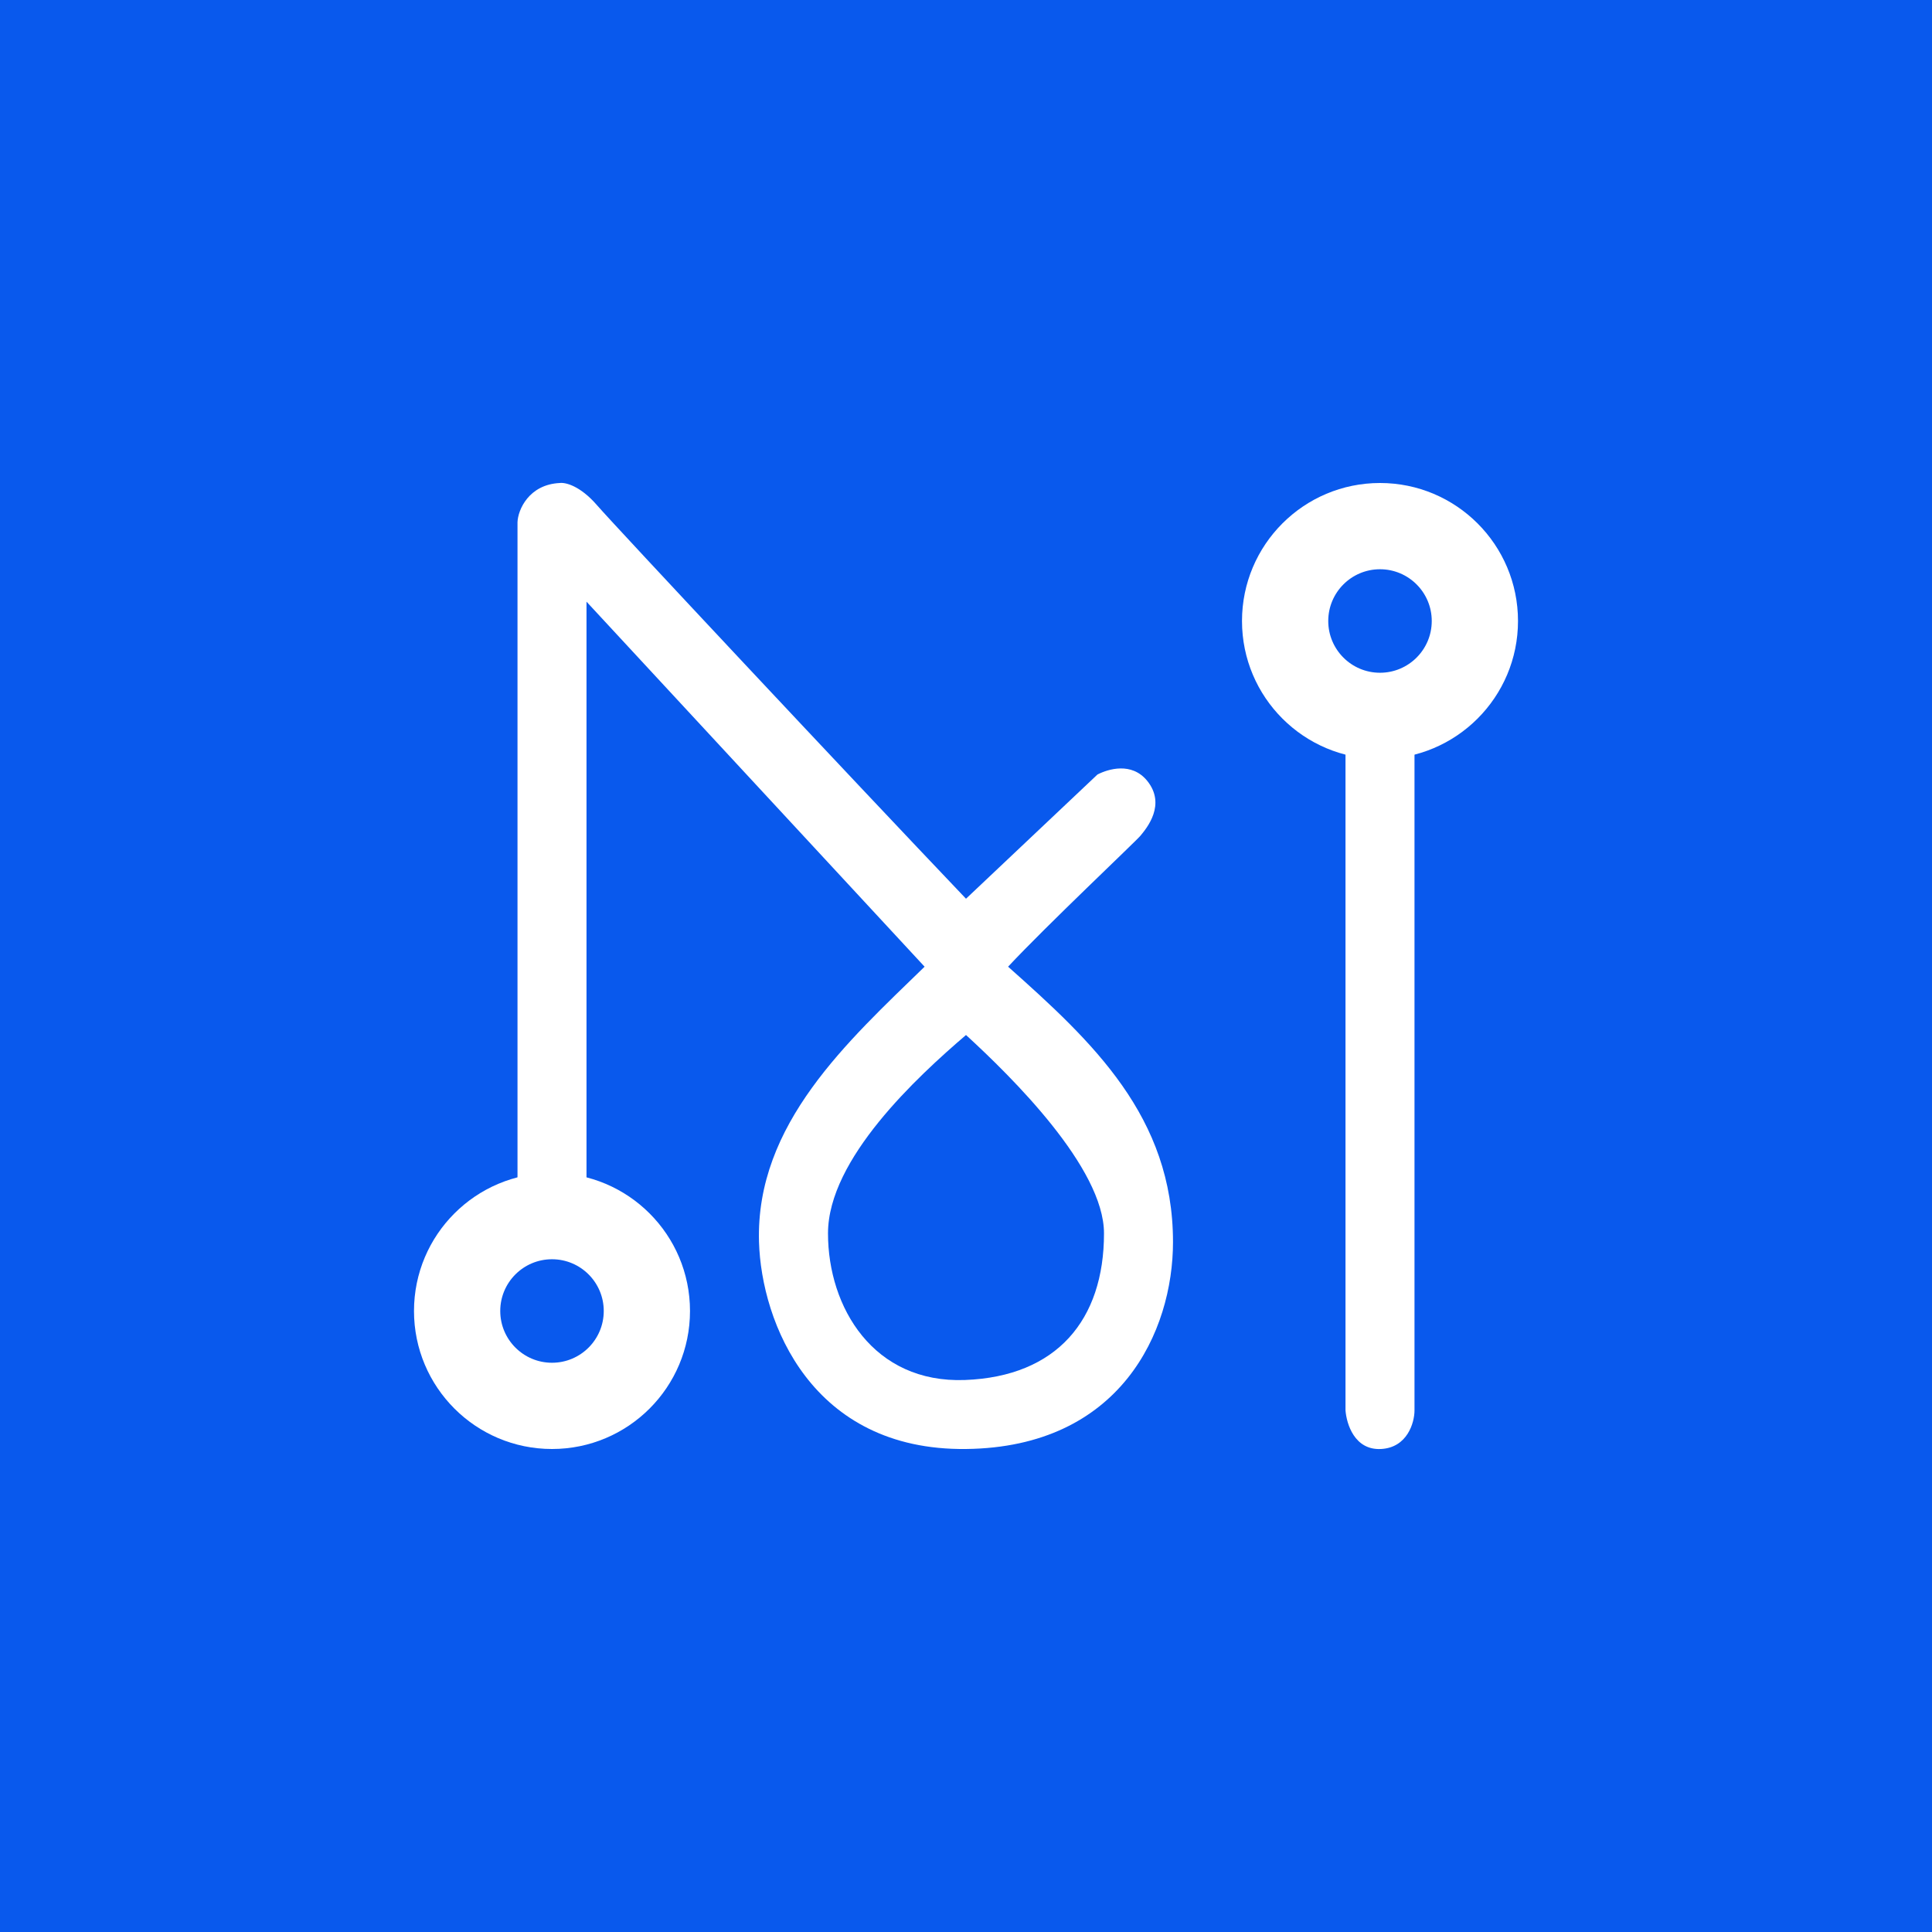
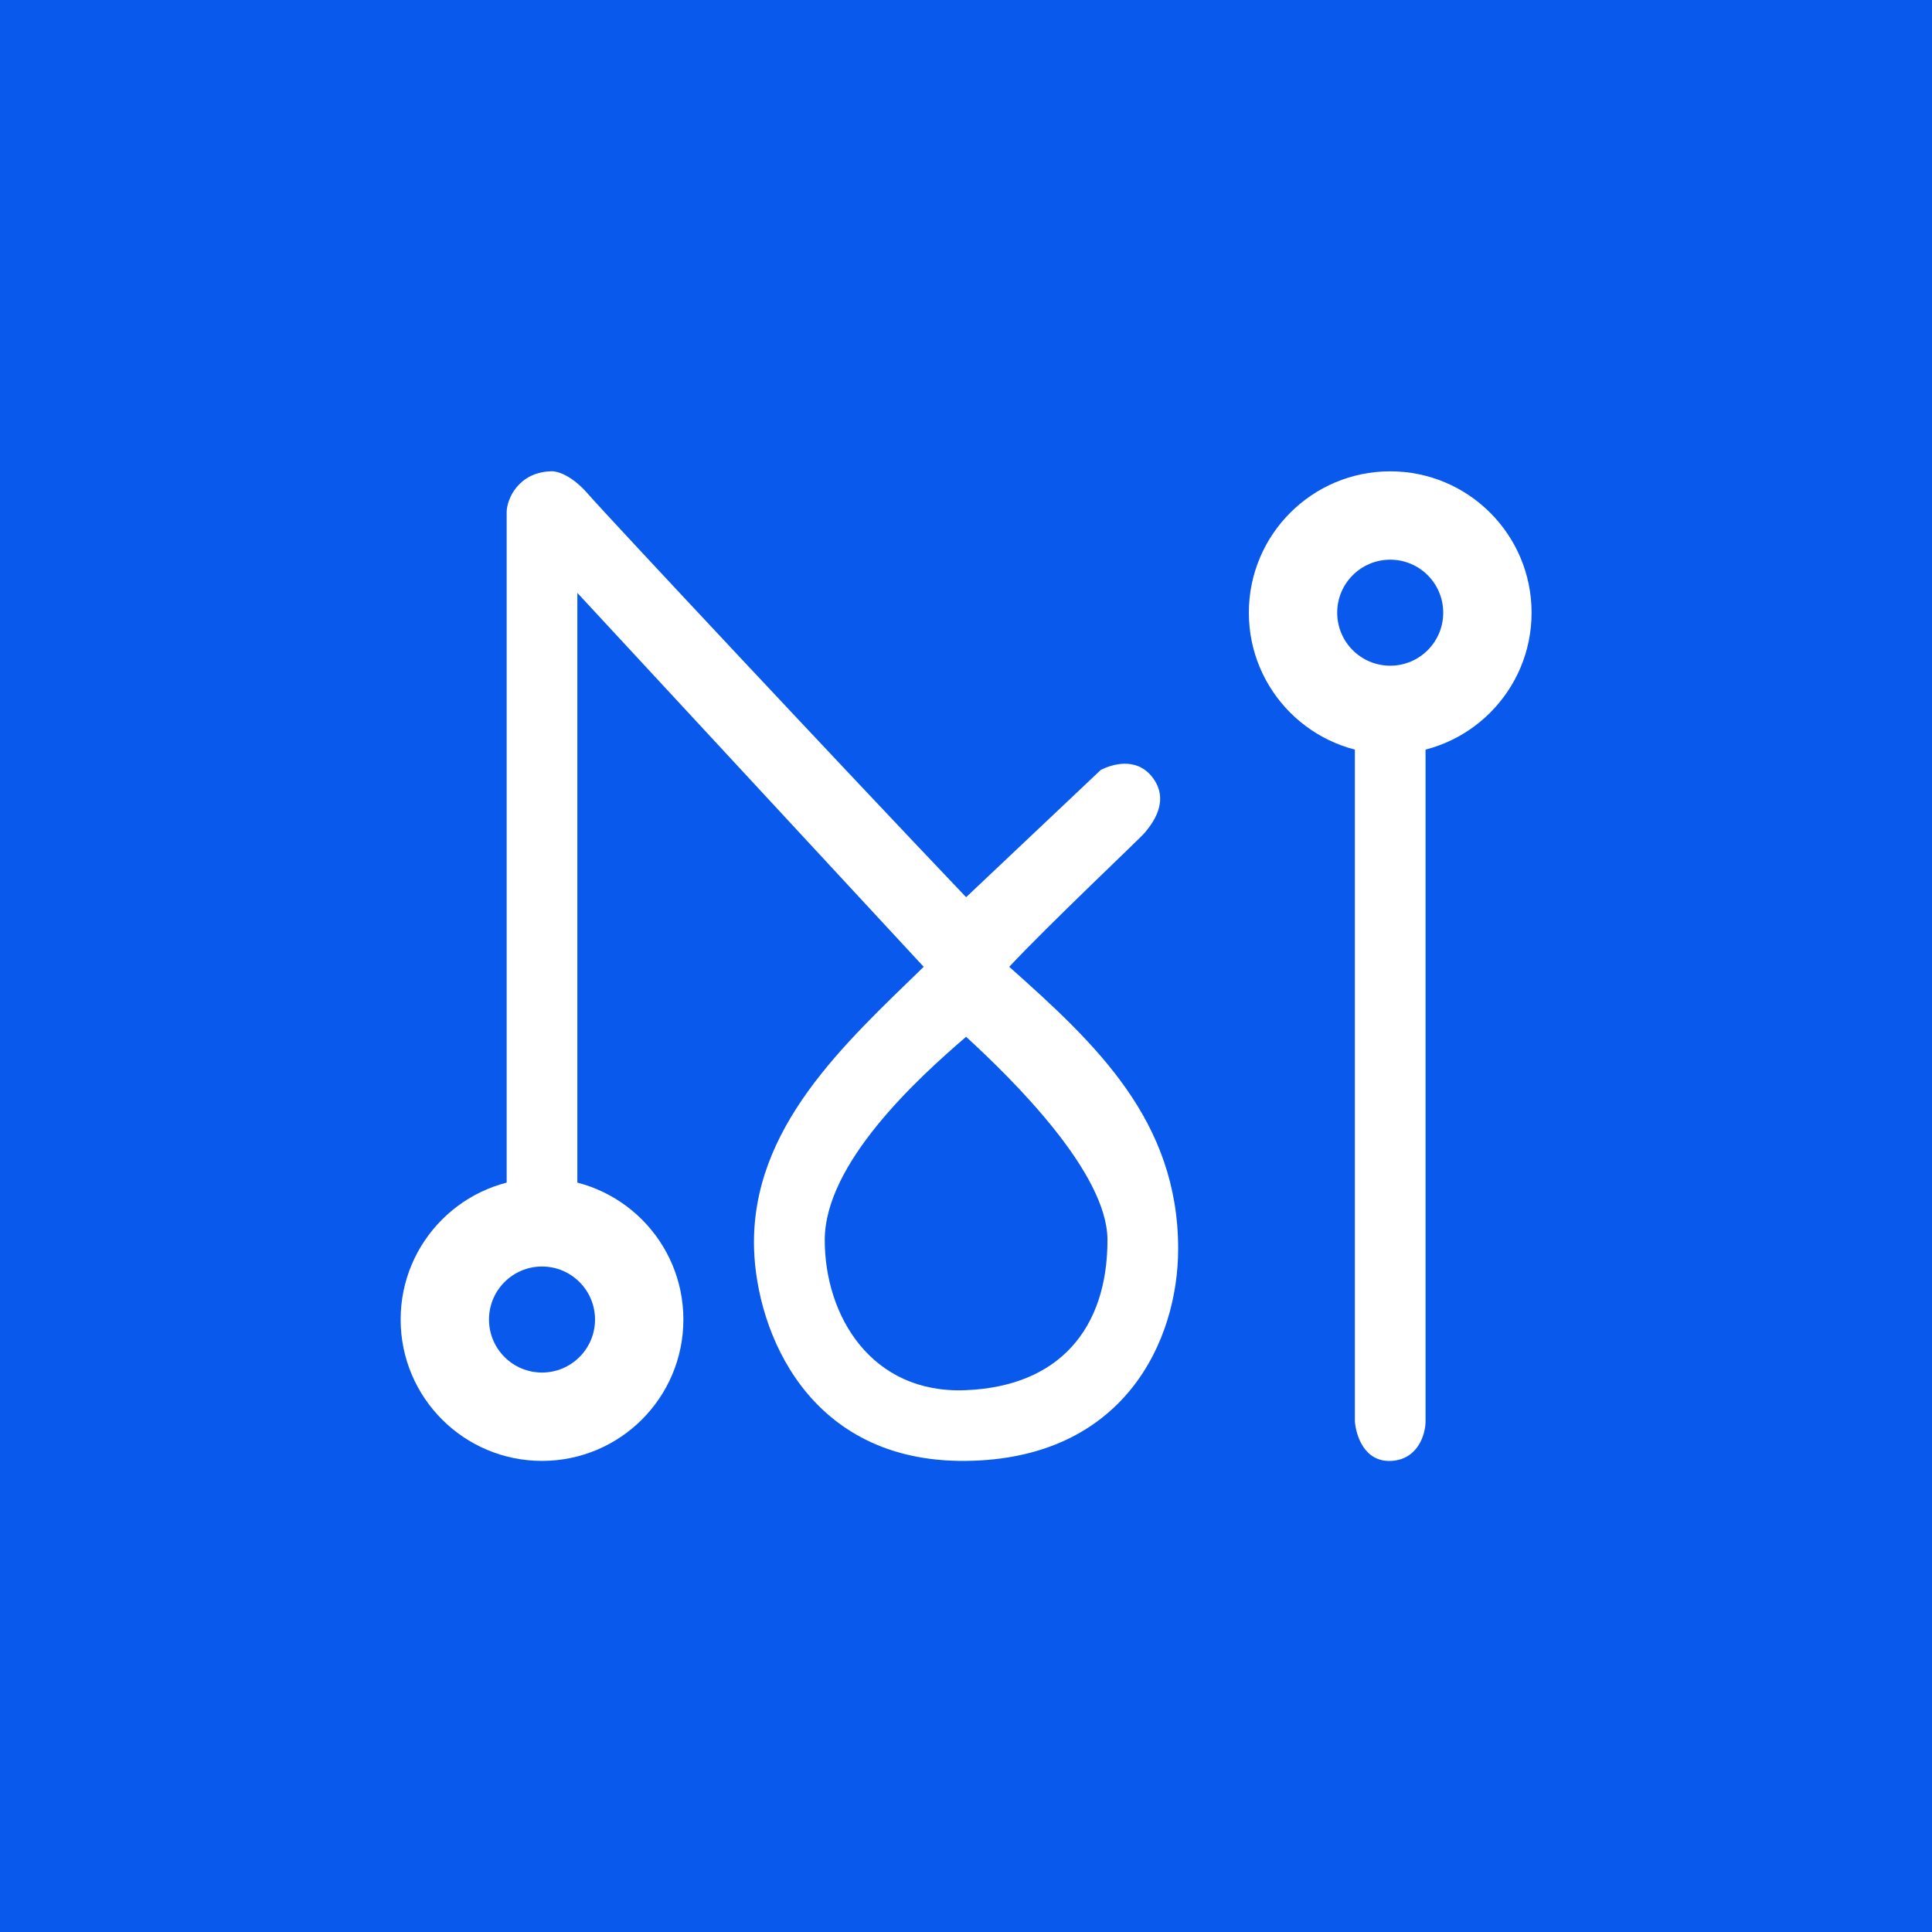
<svg xmlns="http://www.w3.org/2000/svg" viewBox="0 0 56 56">
  <rect x="0" y="0" width="56" height="56" fill="#0959ED" />
-   <path d="M15 15.14v20.38h2V17.44l9.8 10.58c-2.22 2.16-4.9 4.56-4.8 7.98.07 2.33 1.52 6.05 6 6 4.48-.05 6-3.41 6-6 0-3.63-2.33-5.8-4.78-7.98 1.1-1.18 3.7-3.63 3.84-3.8.18-.22.75-.9.19-1.59-.45-.55-1.13-.34-1.44-.18L28 26.05c-3.4-3.57-10.17-10.8-10.69-11.4-.5-.58-.93-.67-1.08-.65-.9.04-1.22.78-1.23 1.14Z" fill="#fff" />
-   <path d="M24 35.75c0-2.16 2.6-4.55 4-5.75 1.33 1.22 4 3.85 4 5.75 0 2.51-1.37 4.15-4.03 4.25-2.65.1-3.97-2.1-3.97-4.25Z" fill="#0959ED" />
-   <path d="M39 40.88V21h2v19.88c0 .36-.21 1.08-.97 1.12-.77.04-1-.73-1.03-1.12Z" fill="#fff" />
-   <circle cx="16" cy="38" r="4" fill="#fff" />
-   <circle cx="40" cy="18" r="4" fill="#fff" />
-   <circle cx="16" cy="38" r="1.5" fill="#0959ED" />
-   <circle cx="40" cy="18" r="1.5" fill="#0959ED" />
+   <g transform="translate(-0.68,-0.68) scale(1.0244)">
+     <path d="M15 15.14v20.38h2V17.44l9.8 10.58c-2.22 2.16-4.9 4.56-4.8 7.98.07 2.33 1.52 6.05 6 6 4.48-.05 6-3.41 6-6 0-3.63-2.33-5.8-4.78-7.98 1.1-1.18 3.7-3.63 3.84-3.8.18-.22.75-.9.19-1.59-.45-.55-1.13-.34-1.44-.18L28 26.05c-3.4-3.57-10.17-10.8-10.69-11.4-.5-.58-.93-.67-1.08-.65-.9.04-1.22.78-1.23 1.14Z" fill="#fff" />
+     <path d="M24 35.75c0-2.16 2.6-4.55 4-5.75 1.33 1.22 4 3.85 4 5.75 0 2.51-1.37 4.15-4.03 4.25-2.65.1-3.97-2.1-3.97-4.25Z" fill="#0959ED" />
+     <path d="M39 40.88V21h2v19.88c0 .36-.21 1.08-.97 1.12-.77.04-1-.73-1.03-1.12Z" fill="#fff" />
+     <circle cx="16" cy="38" r="4" fill="#fff" />
+     <circle cx="40" cy="18" r="4" fill="#fff" />
+     <circle cx="16" cy="38" r="1.5" fill="#0959ED" />
+     <circle cx="40" cy="18" r="1.5" fill="#0959ED" />
+   </g>
</svg>
